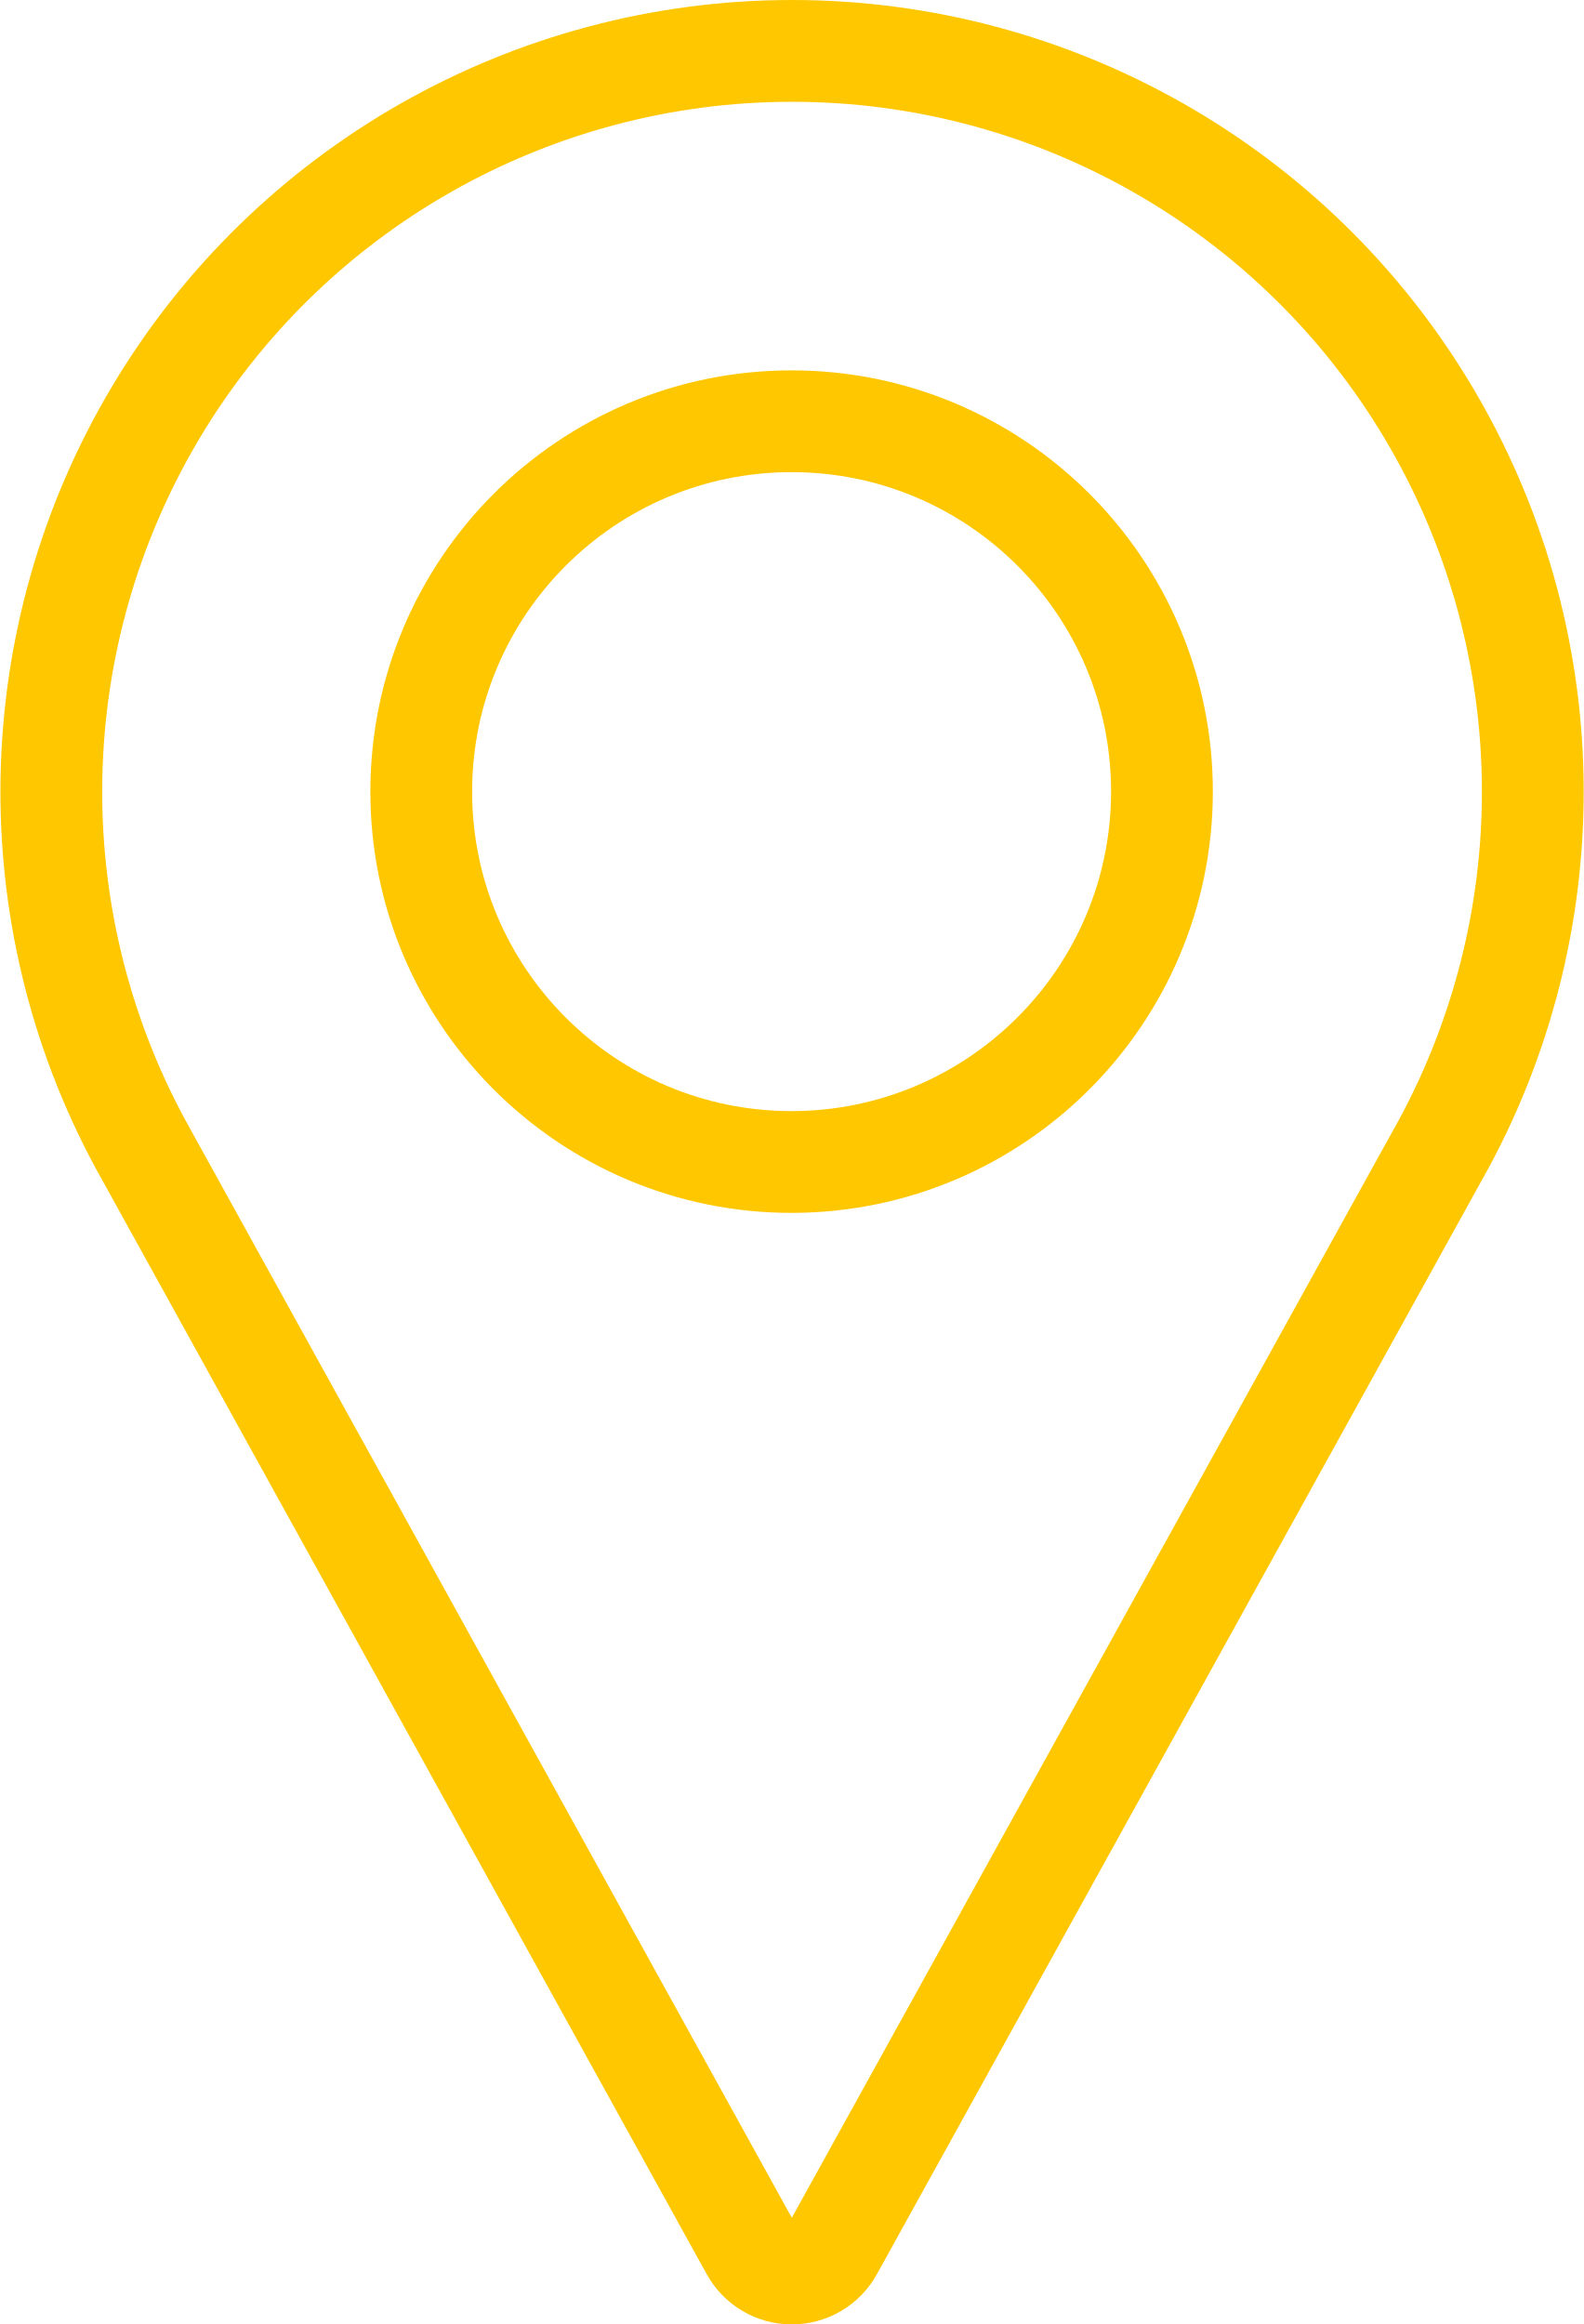
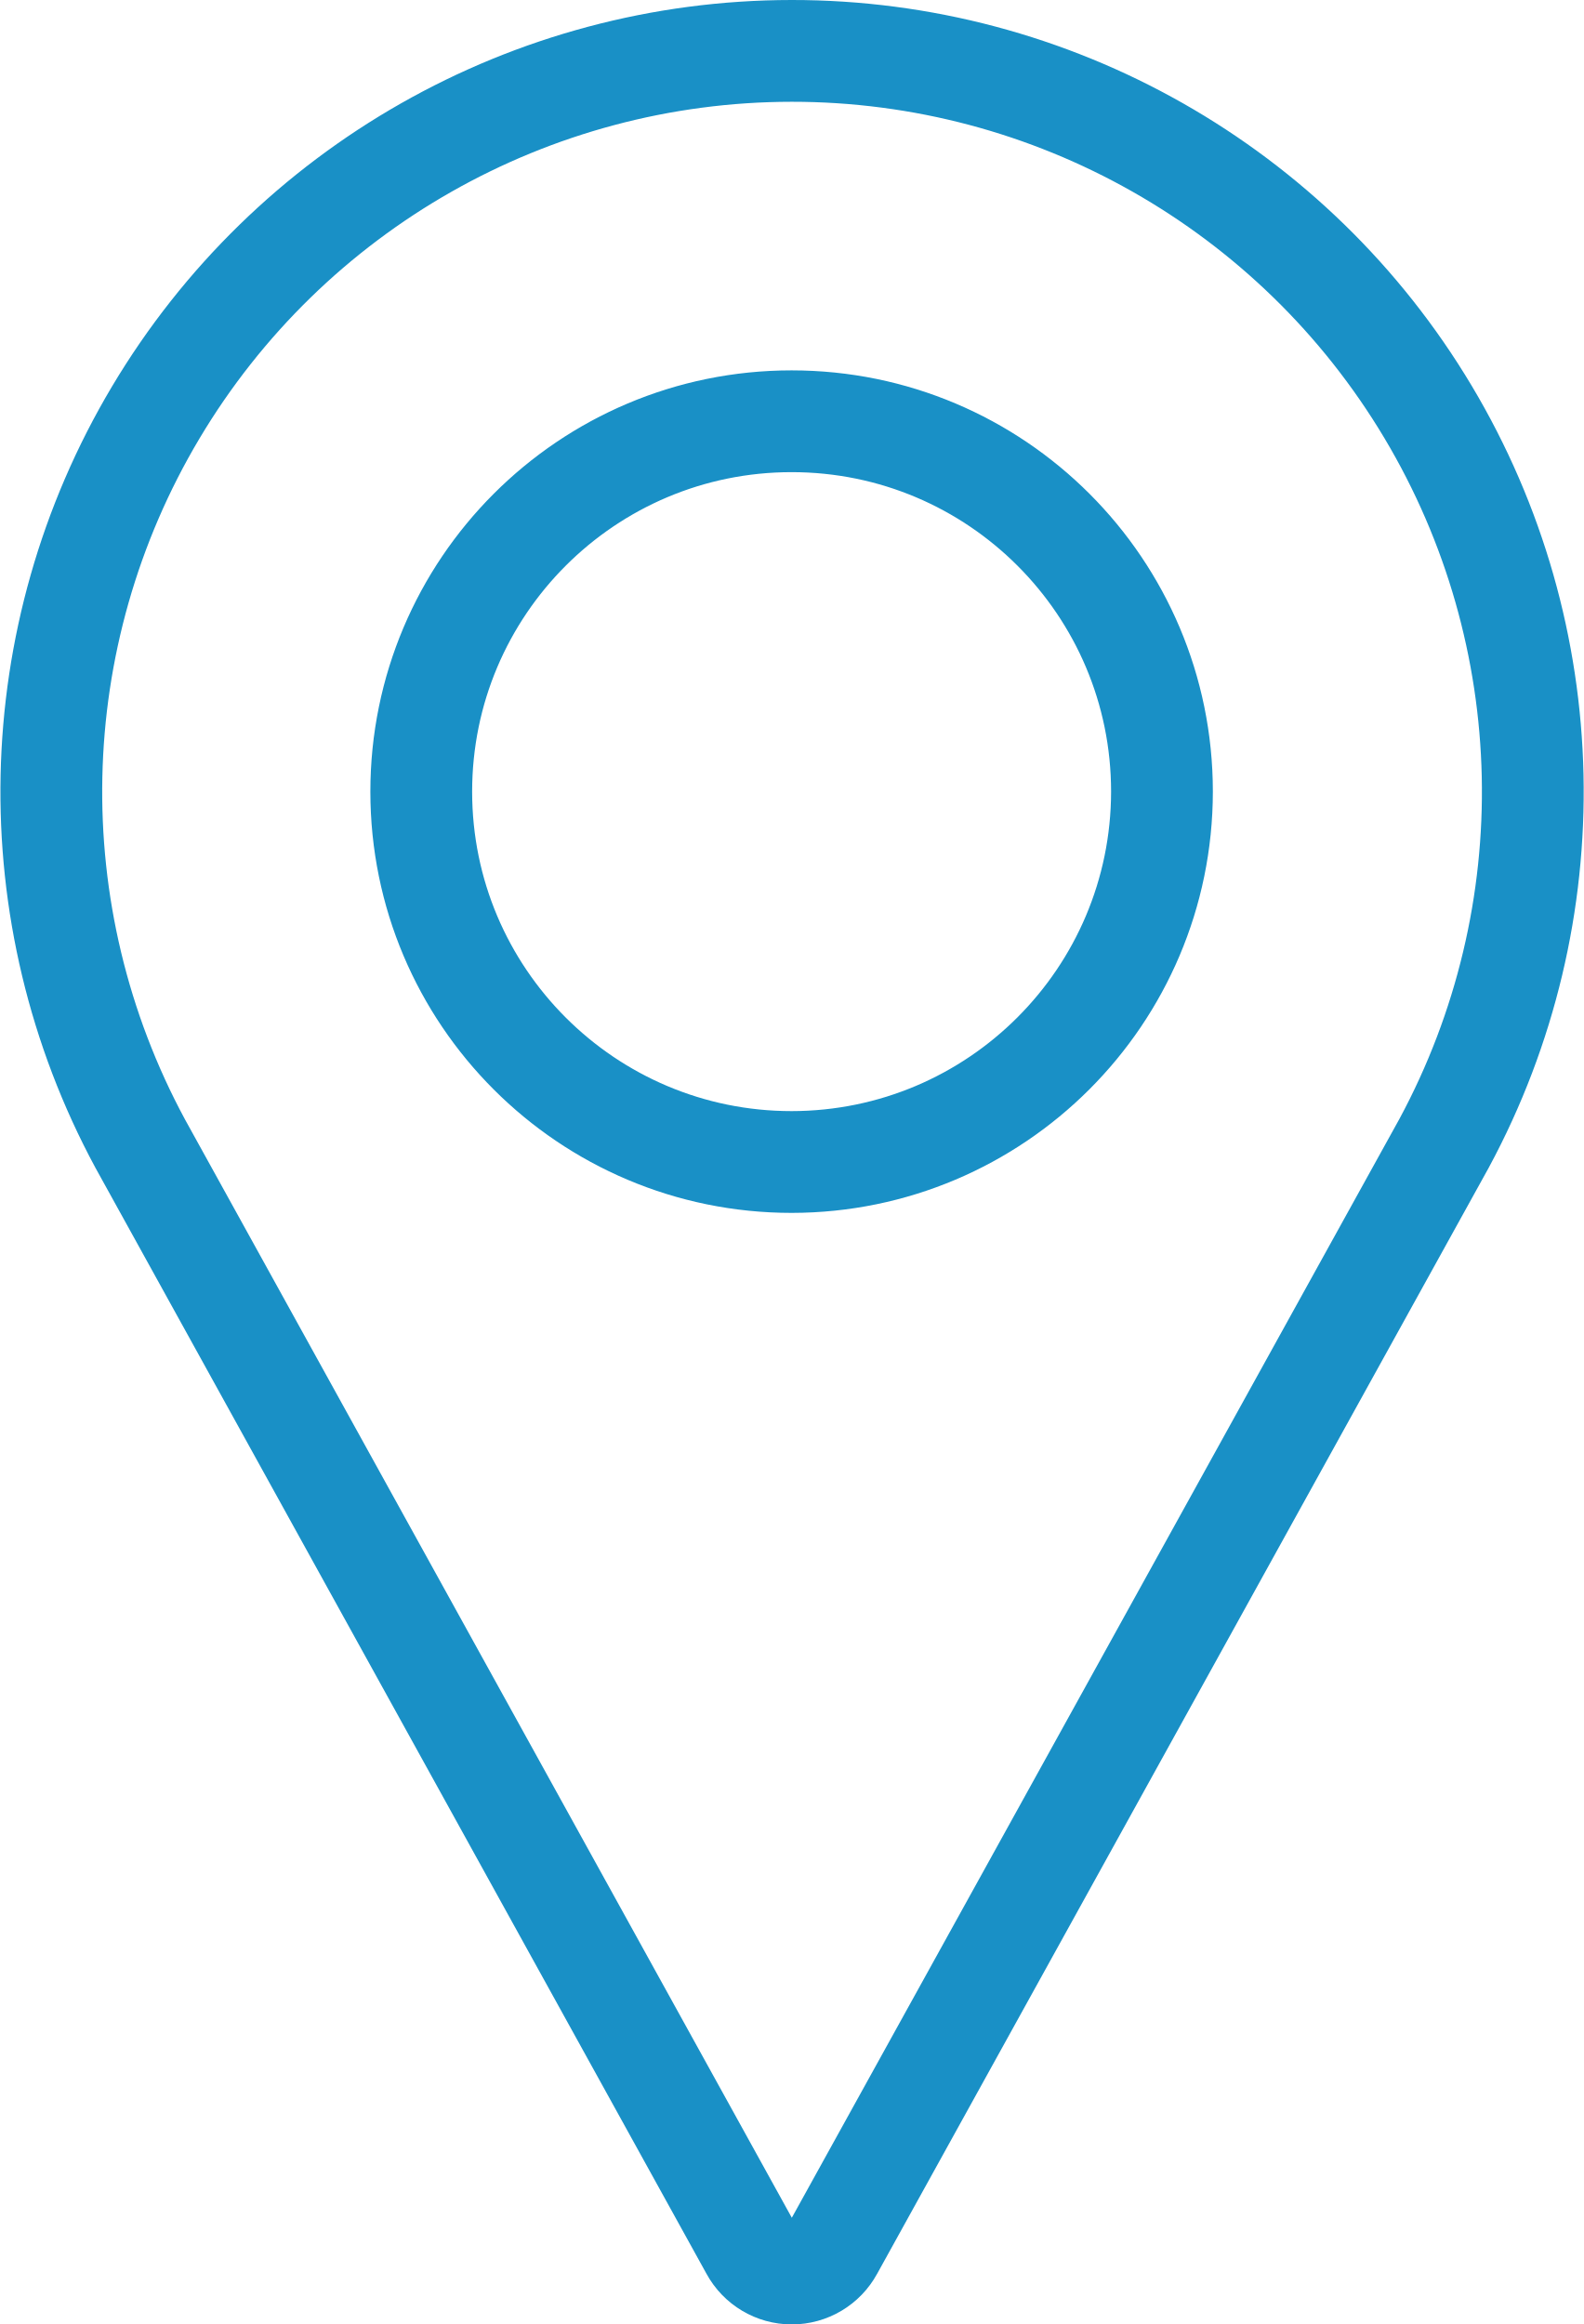
<svg xmlns="http://www.w3.org/2000/svg" width="15.556" height="22.834" viewBox="0 0 15.556 22.834">
  <g transform="translate(-84.833 0.5)">
    <g transform="translate(85.333)">
-       <path d="M92.611,0a7.279,7.279,0,0,0-6.4,10.737L92.213,21.6a.455.455,0,0,0,.8,0l6.009-10.867A7.279,7.279,0,0,0,92.611,0Zm0,10.917A3.639,3.639,0,1,1,96.25,7.278,3.643,3.643,0,0,1,92.611,10.917Z" transform="translate(-85.333)" fill="none" stroke="#ffc700" stroke-width="1" />
+       <path d="M92.611,0a7.279,7.279,0,0,0-6.4,10.737L92.213,21.6a.455.455,0,0,0,.8,0l6.009-10.867A7.279,7.279,0,0,0,92.611,0Zm0,10.917A3.639,3.639,0,1,1,96.25,7.278,3.643,3.643,0,0,1,92.611,10.917Z" transform="translate(-85.333)" fill="none" stroke="#1990c6" stroke-width="1" />
    </g>
  </g>
</svg>
